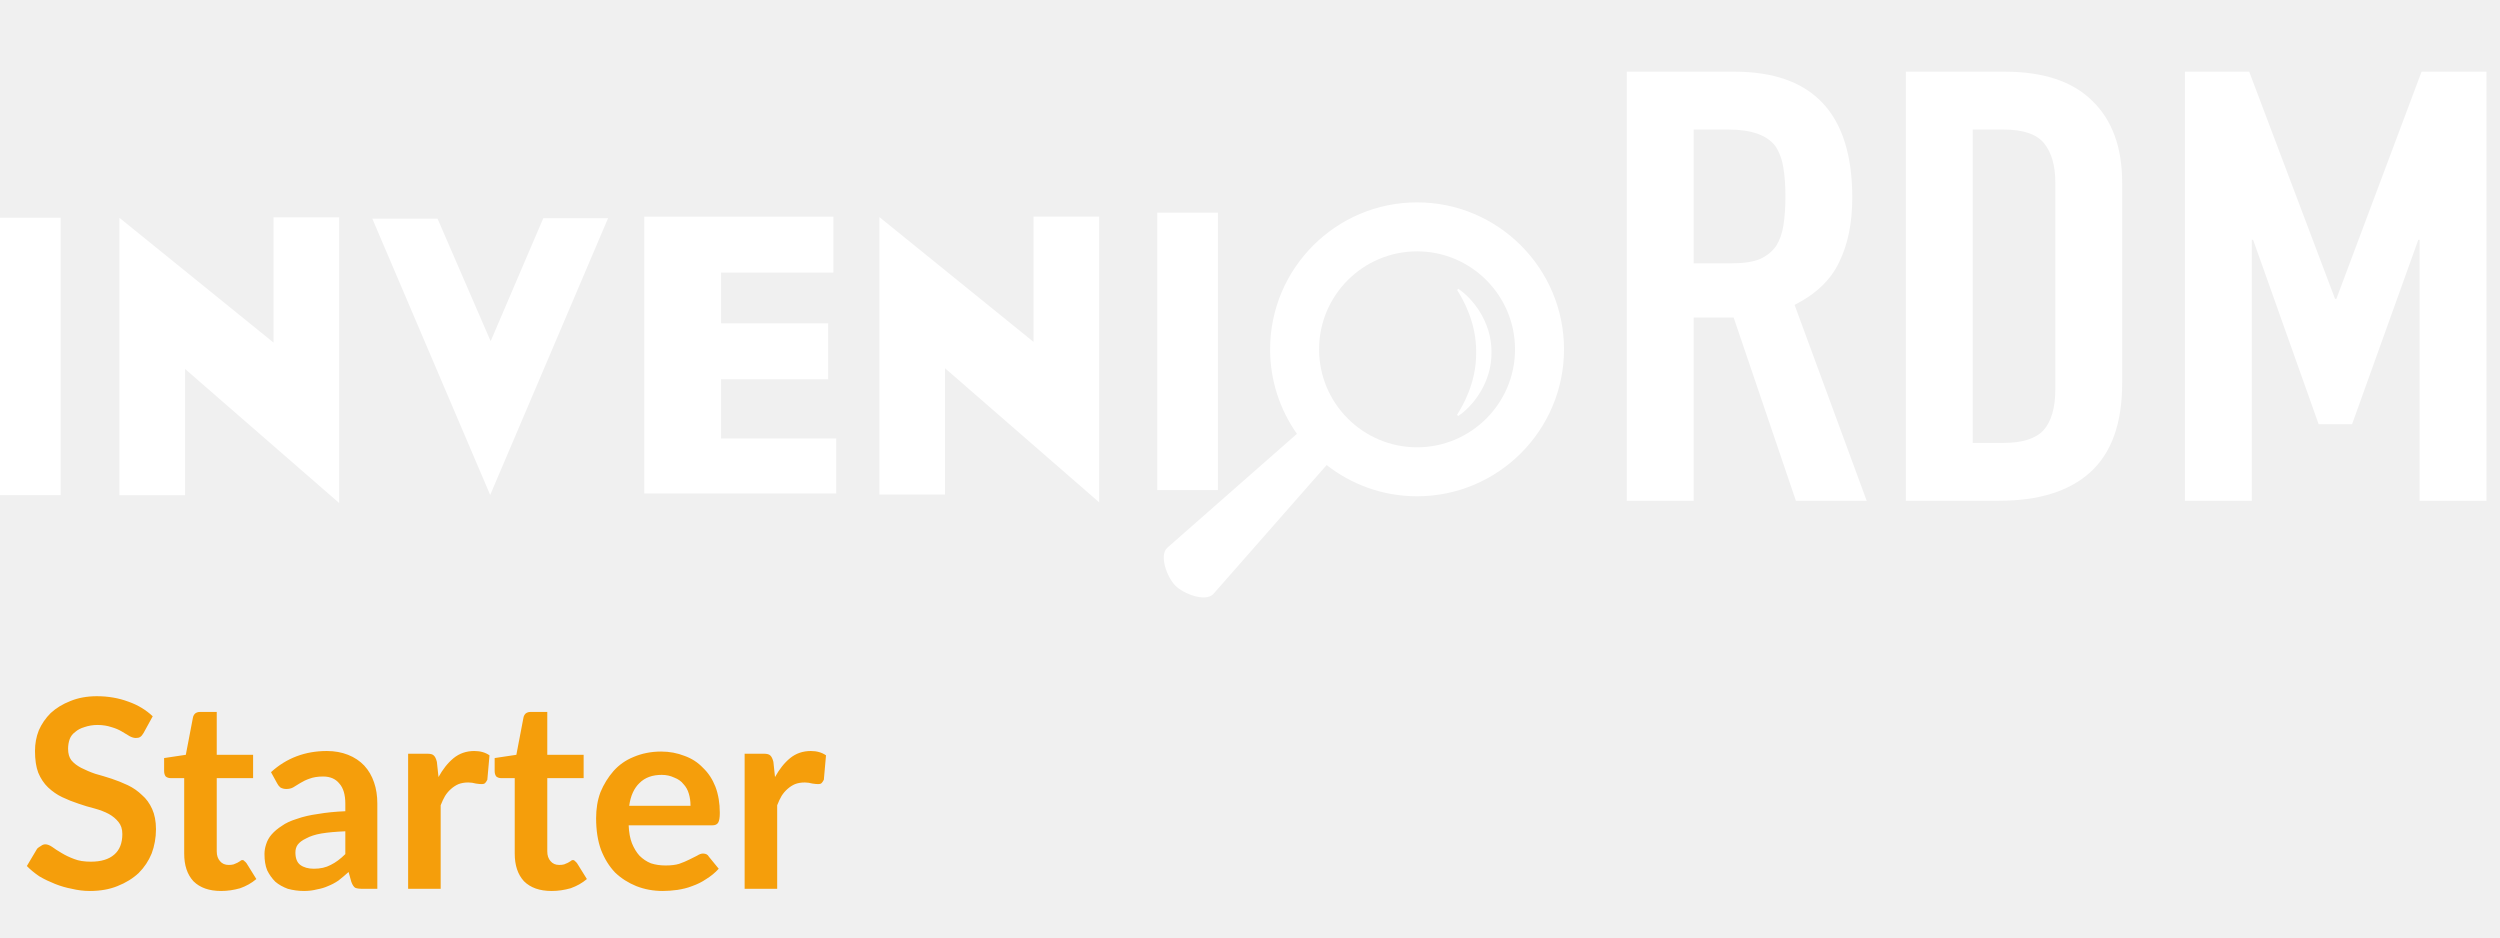
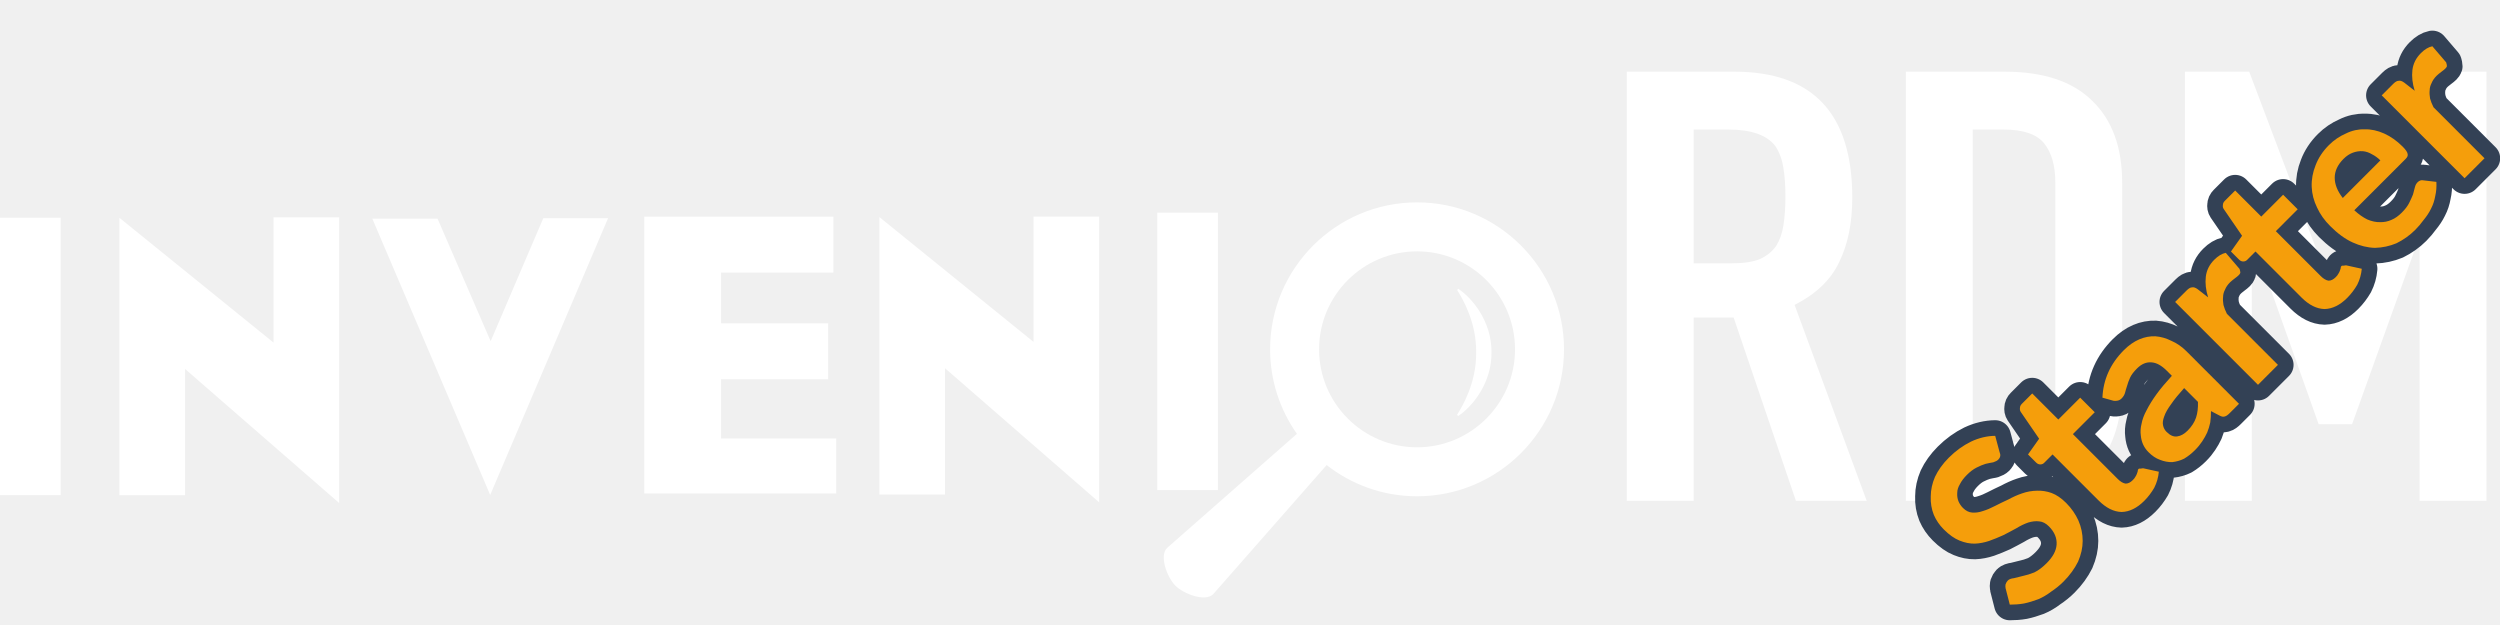
- <svg xmlns="http://www.w3.org/2000/svg" width="100%" height="100%" viewBox="0 0 72 27" version="1.1" xml:space="preserve" style="fill-rule:evenodd;clip-rule:evenodd;">
+ <svg xmlns="http://www.w3.org/2000/svg" width="100%" height="100%" viewBox="0 0 72 18" version="1.1" xml:space="preserve" style="fill-rule:evenodd;clip-rule:evenodd;">
  <g id="g5138" transform="matrix(1,0,0,1,-38.6808,-51.6757)">
    <g id="text5106" transform="matrix(1.04291,0,0,0.958857,0,0)">
      <path id="path154" d="M83.86,57.784L83.86,61.802L84.909,61.802C85.235,61.802 85.495,61.76 85.688,61.675C85.881,61.579 86.032,61.446 86.14,61.277C86.237,61.108 86.303,60.903 86.339,60.662C86.375,60.408 86.394,60.119 86.394,59.793C86.394,59.467 86.375,59.184 86.339,58.942C86.303,58.689 86.231,58.472 86.122,58.291C85.893,57.953 85.458,57.784 84.819,57.784L83.86,57.784ZM82.013,68.934L82.013,56.046L84.982,56.046C87.154,56.046 88.24,57.307 88.24,59.829C88.24,60.589 88.119,61.235 87.878,61.766C87.649,62.297 87.238,62.725 86.647,63.051L88.638,68.934L86.683,68.934L84.964,63.431L83.86,63.431L83.86,68.934L82.013,68.934Z" style="fill:white;fill-rule:nonzero;" />
      <path id="path156" d="M89.72,68.934L89.72,56.046L92.453,56.046C93.515,56.046 94.318,56.336 94.861,56.915C95.416,57.494 95.693,58.315 95.693,59.377L95.693,65.404C95.693,66.611 95.398,67.504 94.806,68.083C94.227,68.65 93.388,68.934 92.29,68.934L89.72,68.934ZM91.566,57.784L91.566,67.196L92.417,67.196C92.936,67.196 93.304,67.069 93.521,66.816C93.738,66.55 93.847,66.14 93.847,65.585L93.847,59.377C93.847,58.87 93.744,58.478 93.539,58.2C93.334,57.923 92.96,57.784 92.417,57.784L91.566,57.784Z" style="fill:white;fill-rule:nonzero;" />
      <path id="path158" d="M97.427,68.934L97.427,56.046L99.201,56.046L101.572,62.87L101.608,62.87L103.961,56.046L105.753,56.046L105.753,68.934L103.907,68.934L103.907,61.096L103.871,61.096L102.042,66.635L101.119,66.635L99.309,61.096L99.273,61.096L99.273,68.934L97.427,68.934Z" style="fill:white;fill-rule:nonzero;" />
    </g>
    <g id="layer1-0" transform="matrix(0.522246,0,0,0.522246,607.201,140.224)">
      <g id="g25963-9" transform="matrix(0.238125,0,0,0.238125,-1173.88,-166.252)">
        <rect id="rect25941-7" x="358.114" y="36.556" width="14.048" height="64.244" style="fill:white;fill-rule:nonzero;" />
        <path id="path25943-1" d="M686.276,33.005C667.509,33.005 652.244,48.273 652.244,67.039C652.244,74.319 654.55,81.067 658.458,86.607L628.38,113.039C626.499,114.917 628.447,119.906 630.324,121.788C632.203,123.664 637.194,125.61 639.072,123.731L665.337,93.837C671.116,98.362 678.384,101.07 686.276,101.07C705.044,101.07 720.31,85.803 720.31,67.038C720.31,48.273 705.044,33.005 686.276,33.005ZM686.276,89.727C673.766,89.727 663.587,79.55 663.587,67.039C663.587,54.528 673.767,44.349 686.276,44.349C698.789,44.349 708.964,54.529 708.964,67.039C708.964,79.549 698.789,89.727 686.276,89.727Z" style="fill:white;fill-rule:nonzero;" />
        <g id="polygon25947-7" transform="matrix(1,0,0,1,358.114,28.3397)">
          <path d="M113.62,36.814L125.814,8.325L140.814,8.325L113.512,72.427L86.21,8.433L101.318,8.433L113.62,36.814Z" style="fill:white;fill-rule:nonzero;" />
        </g>
        <g id="polygon25949-4" transform="matrix(1,0,0,1,358.114,28.3397)">
          <path d="M218.848,72.318L218.848,43.075L254.537,74.124L254.537,7.961L239.34,7.961L239.34,36.974L203.65,8.076L203.65,72.318L218.848,72.318Z" style="fill:white;fill-rule:nonzero;" />
        </g>
        <g id="polygon25951-5" transform="matrix(1,0,0,1,358.114,28.3397)">
          <path d="M78.537,8.127L63.34,8.127L63.34,37.14L27.65,8.242L27.65,72.484L42.848,72.484L42.848,43.241L78.537,74.29L78.537,8.127Z" style="fill:white;fill-rule:nonzero;" />
        </g>
        <rect id="rect25953-17" x="626.114" y="35.39" width="14.049" height="64.243" style="fill:white;fill-rule:nonzero;" />
        <g id="polygon25955-8" transform="matrix(1,0,0,1,358.114,28.3397)">
          <path d="M193.649,72.079L193.649,59.346L166.976,59.346L166.976,45.624L191.783,45.624L191.783,32.672L166.976,32.672L166.976,20.927L192.991,20.927L192.991,7.974L149.193,7.974L149.193,72.079L193.649,72.079Z" style="fill:white;fill-rule:nonzero;" />
        </g>
        <g id="g25961-2" transform="matrix(0.38742,0,0,0.38742,554.835,53.0243)">
          <path id="path25957-5" d="M375.104,38.079C375.278,56.263 366.981,70.205 363.594,75.599C371.777,70.252 383.492,56.239 383.268,37.938C383.442,19.755 371.837,5.811 363.637,0.418C366.96,5.765 375.328,19.778 375.104,38.079Z" style="fill:white;fill-rule:nonzero;" />
          <path id="path25959-4" d="M375.104,38.079C375.278,56.263 366.981,70.205 363.594,75.599C371.777,70.252 383.492,56.239 383.268,37.938C383.442,19.755 371.837,5.811 363.637,0.418C366.96,5.765 375.328,19.778 375.104,38.079Z" style="fill:none;fill-rule:nonzero;stroke:white;stroke-width:1px;" />
        </g>
      </g>
    </g>
    <path id="rect122" d="M39.317,56.478L106.911,51.676L108.712,66.345L40.517,64.544L39.317,56.478Z" style="fill:none;" />
    <path id="rect126" d="M49.04,62.641L50.24,61.259L108.849,63.06L107.048,57.839L49.04,62.641Z" style="fill:none;fill-rule:nonzero;" />
    <path id="rect130" d="M48.903,60.997L101.707,56.195L103.508,62.511L50.103,60.71L48.903,60.997Z" style="fill:none;fill-rule:nonzero;" />
  </g>
-   <text x="0.6" y="25.6" style="font-family:'Lato-Bold', 'Lato', sans-serif;font-weight:700;font-size:7.6px;fill:rgb(245,158,11);">Starter</text>
+   <text x="63.5" y="9" text-anchor="middle" dominant-baseline="central" transform="rotate(-45 63.5 9)" style="font-family:'Lato-Bold', 'Lato', sans-serif;font-weight:700;fill:rgb(245,158,11);stroke:rgb(51,65,85);stroke-width:0.9px;paint-order:stroke;stroke-linejoin:round;font-size:6.6px;">Starter</text>
</svg>
